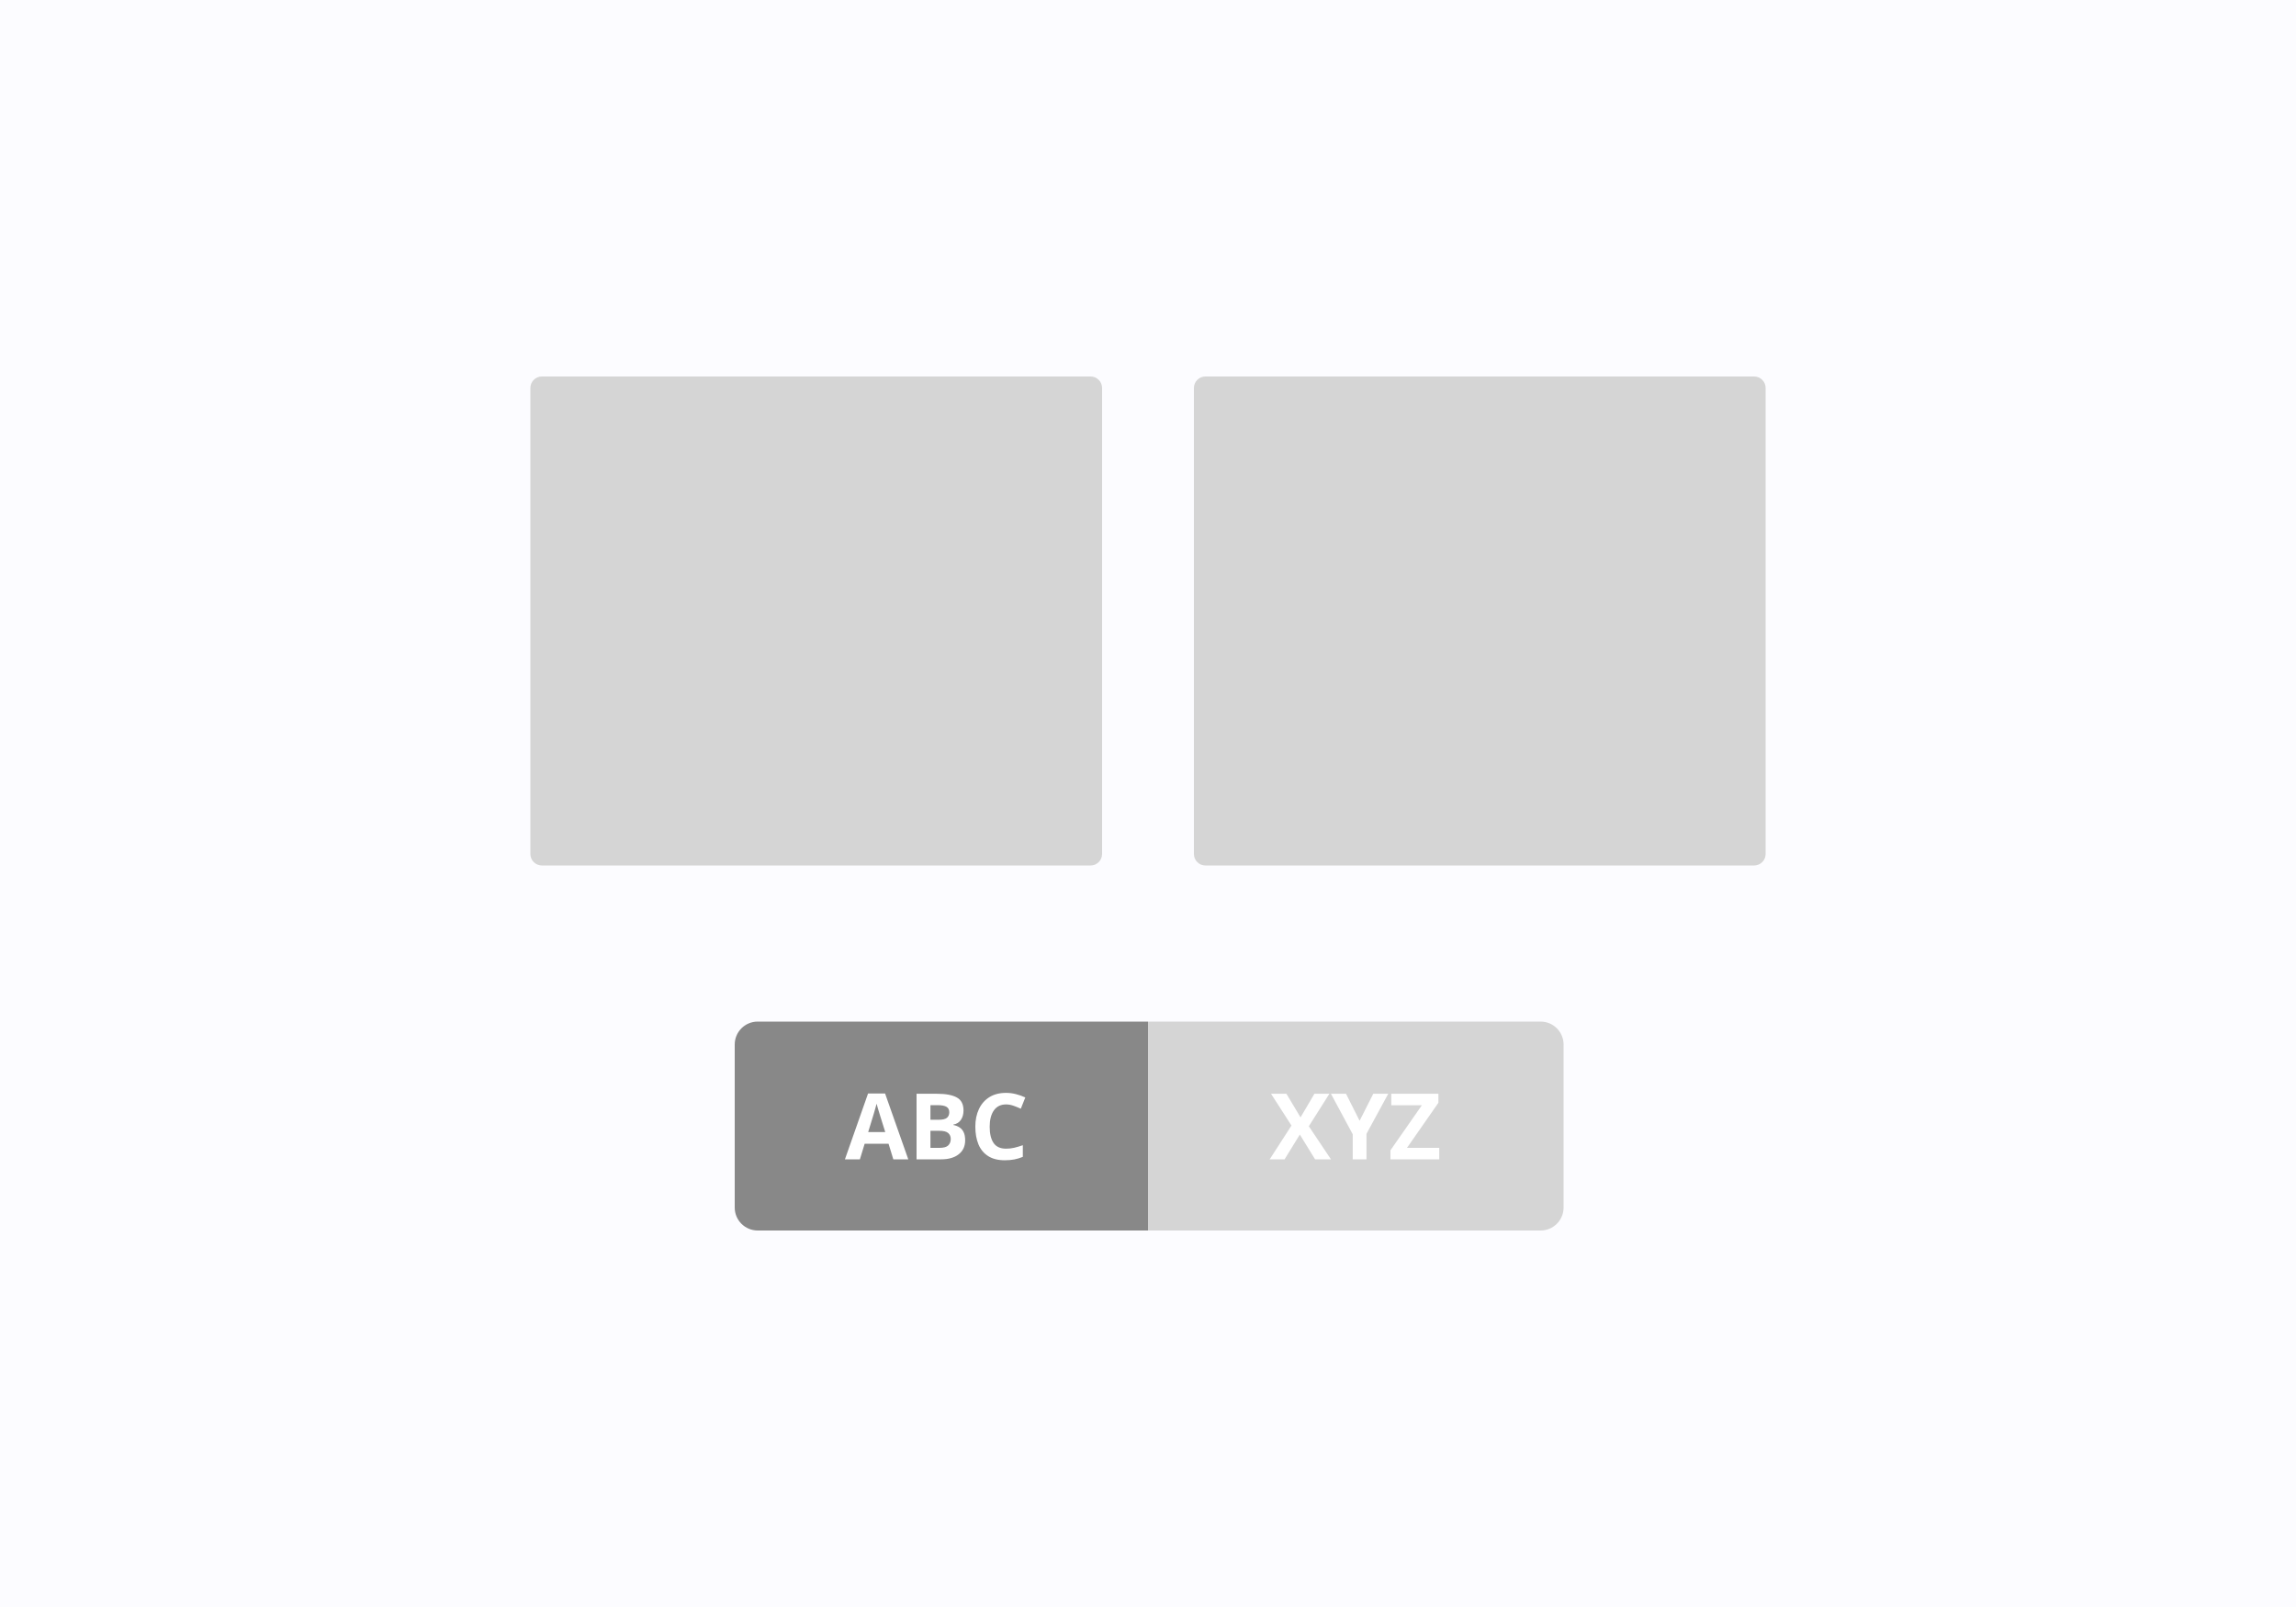
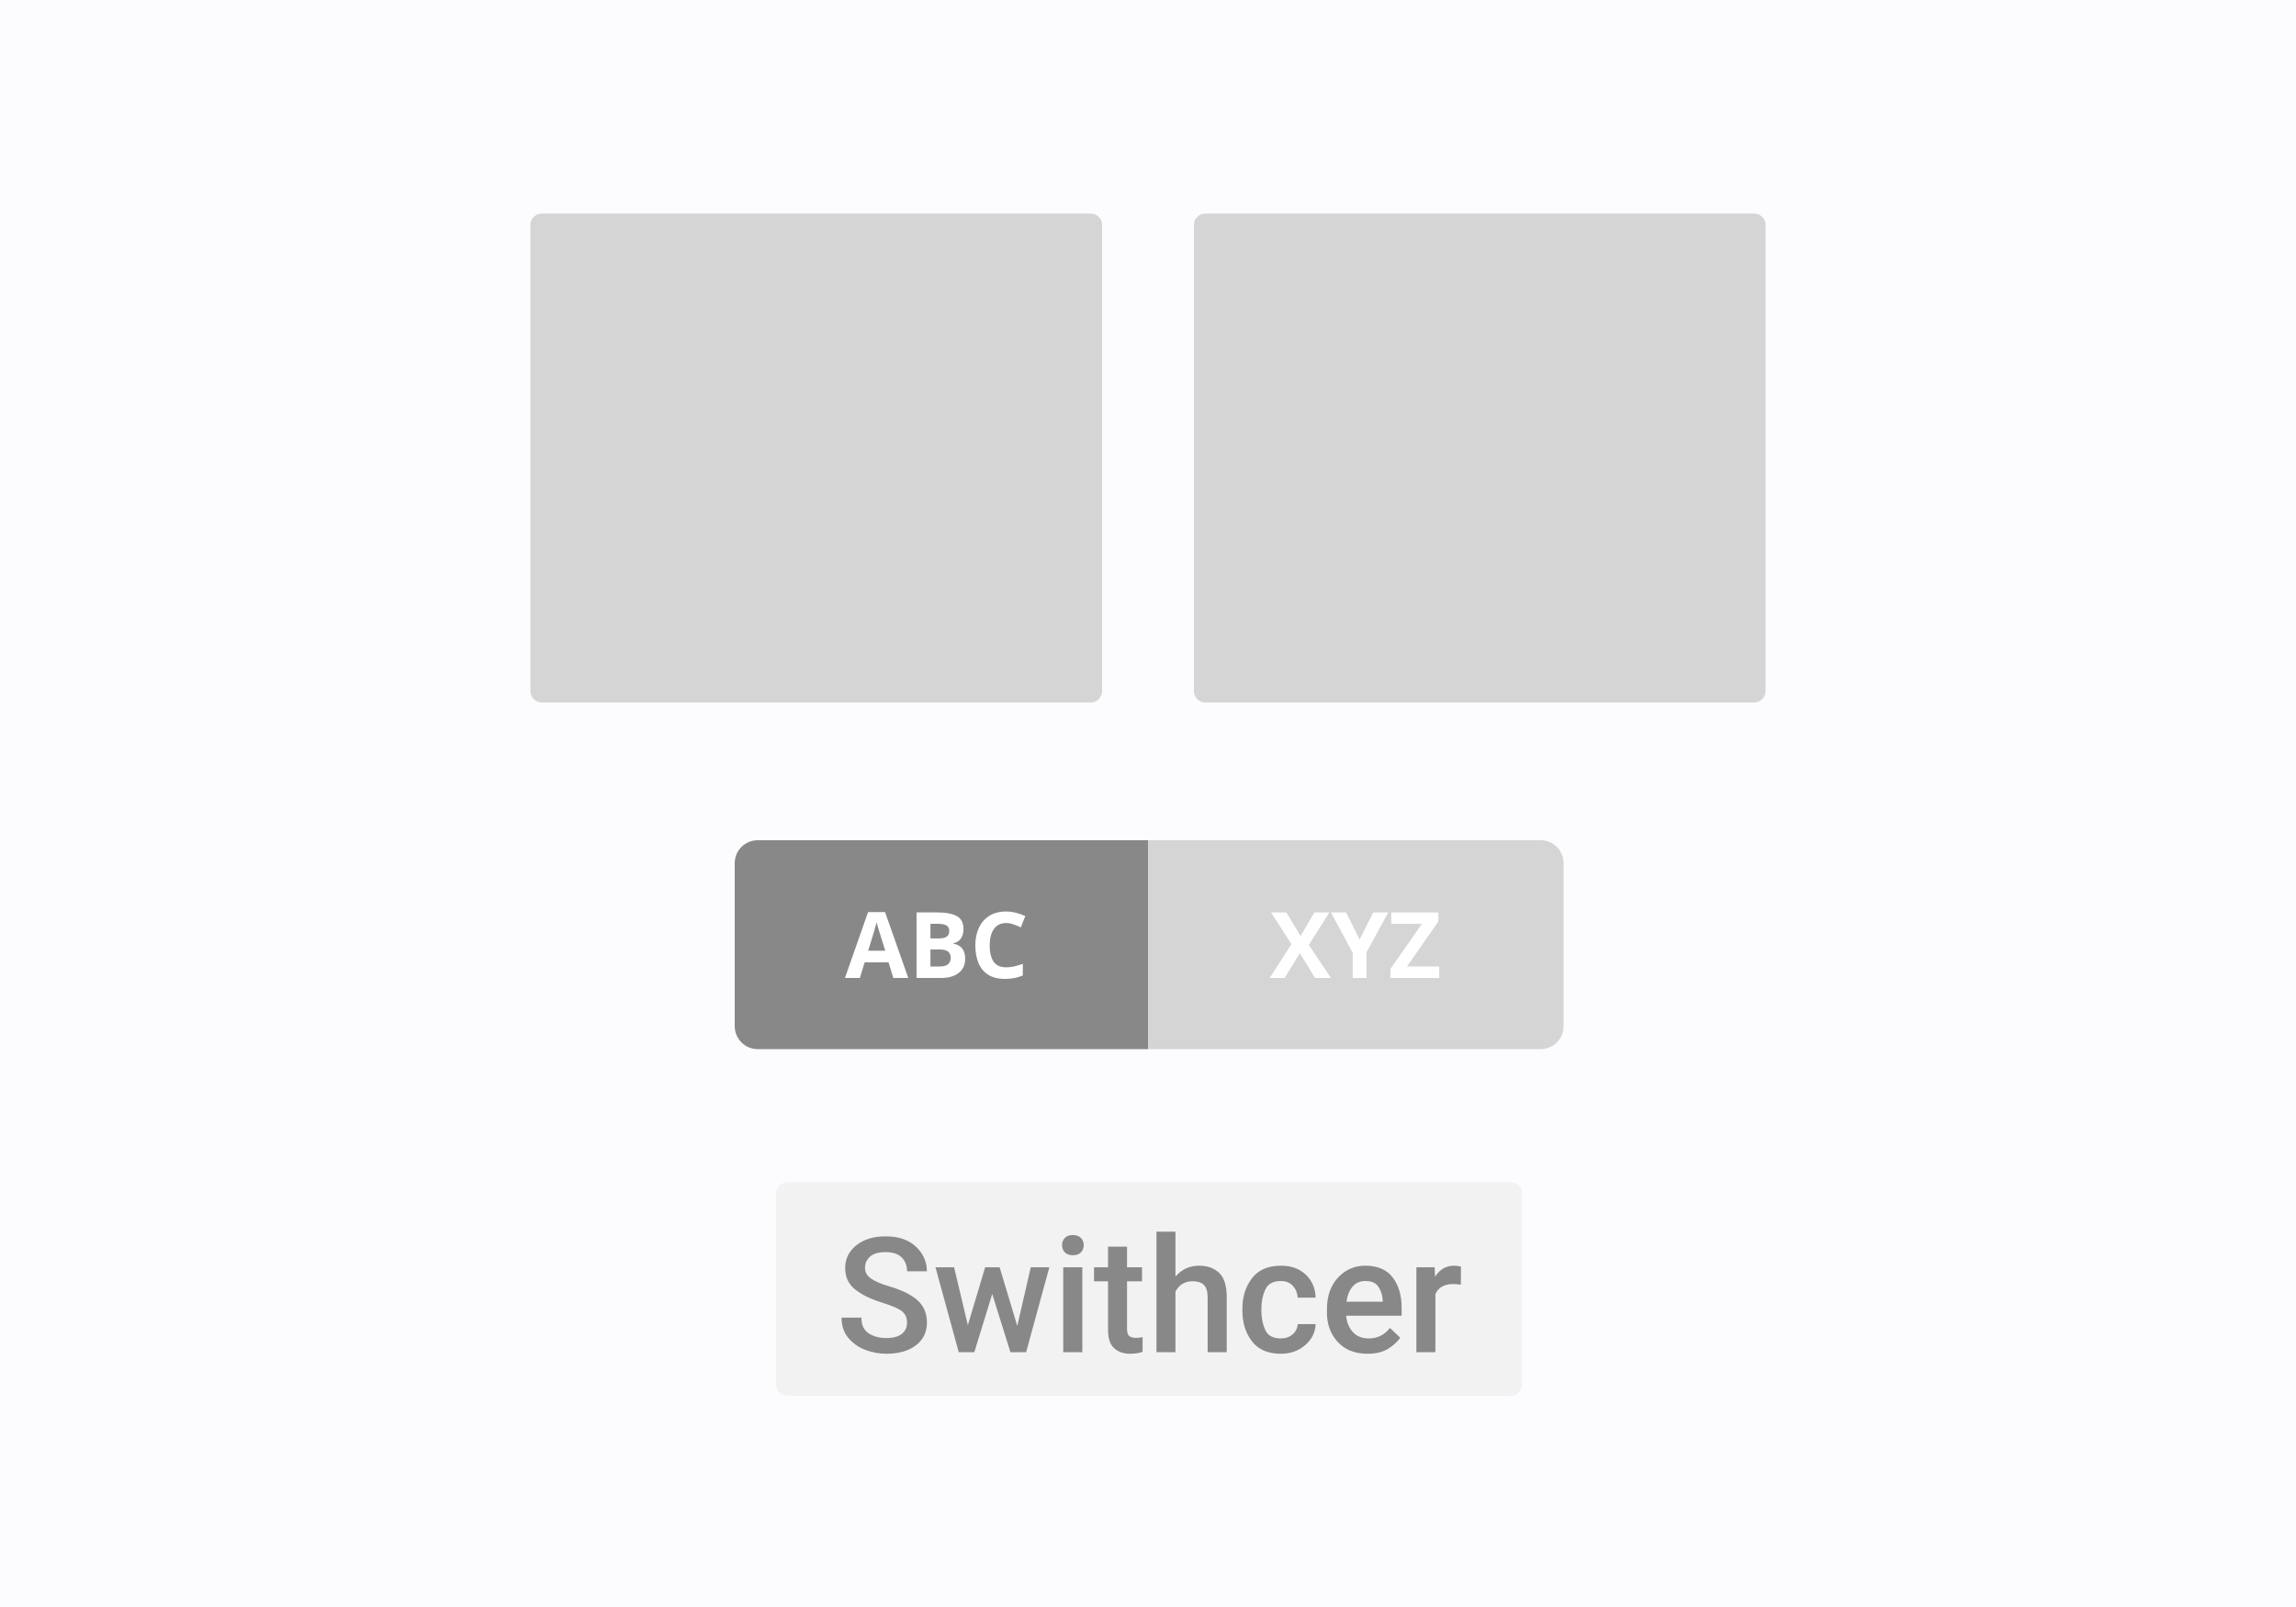
<svg xmlns="http://www.w3.org/2000/svg" width="1000" height="700" viewBox="0 0 1000 700">
  <defs>
-     <clipPath>
+     <clipPath id="clip-Carousel_Remote_Style_-_Swithcer">
      <rect width="1000" height="700" />
    </clipPath>
  </defs>
-   <g clip-path="url(#clip-Carousel_Remote_Style_-_Swithcer)">
+   <g data-name="Carousel Remote Style - Swithcer" clip-path="url(#clip-Carousel_Remote_Style_-_Swithcer)">
    <rect width="1000" height="700" fill="#fcfcff" />
-     <rect width="249" height="213" rx="5" transform="translate(231 164)" fill="#d5d5d5" />
-     <rect width="249" height="213" rx="5" transform="translate(520 164)" fill="#d5d5d5" />
-     <path d="M10,0H180a0,0,0,0,1,0,0V91a0,0,0,0,1,0,0H10A10,10,0,0,1,0,81V10A10,10,0,0,1,10,0Z" transform="translate(320 445)" fill="#888" />
-     <path d="M0,0H171a10,10,0,0,1,10,10V81a10,10,0,0,1-10,10H0a0,0,0,0,1,0,0V0A0,0,0,0,1,0,0Z" transform="translate(500 445)" fill="#d5d5d5" />
-     <text transform="translate(368 505)" fill="#fff" font-size="40" font-family="Poppins-SemiBold, Poppins" font-weight="600">
+     <rect width="325" height="93" rx="5" transform="translate(338 515)" fill="#f2f2f2" />
+     <rect width="249" height="213" rx="5" transform="translate(231 93)" fill="#d5d5d5" />
+     <rect width="249" height="213" rx="5" transform="translate(520 93)" fill="#d5d5d5" />
+     <path d="M10,0H180a0,0,0,0,1,0,0V91a0,0,0,0,1,0,0H10A10,10,0,0,1,0,81V10A10,10,0,0,1,10,0Z" transform="translate(320 366)" fill="#888" />
+     <path d="M0,0H171a10,10,0,0,1,10,10V81a10,10,0,0,1-10,10H0a0,0,0,0,1,0,0V0A0,0,0,0,1,0,0Z" transform="translate(500 366)" fill="#d5d5d5" />
+     <text transform="translate(368 426)" fill="#fff" font-size="40" font-family="Poppins-SemiBold, Poppins" font-weight="600">
      <tspan x="0" y="0">ABC</tspan>
    </text>
-     <text transform="translate(553 505)" fill="#fff" font-size="40" font-family="Poppins-SemiBold, Poppins" font-weight="600">
+     <text transform="translate(553 426)" fill="#fff" font-size="40" font-family="Poppins-SemiBold, Poppins" font-weight="600">
      <tspan x="0" y="0">XYZ</tspan>
+     </text>
+     <text transform="translate(364 589)" fill="#888" font-size="70" font-family="Roboto-Medium, Roboto" font-weight="500">
+       <tspan x="0" y="0">Swithcer</tspan>
    </text>
  </g>
</svg>
